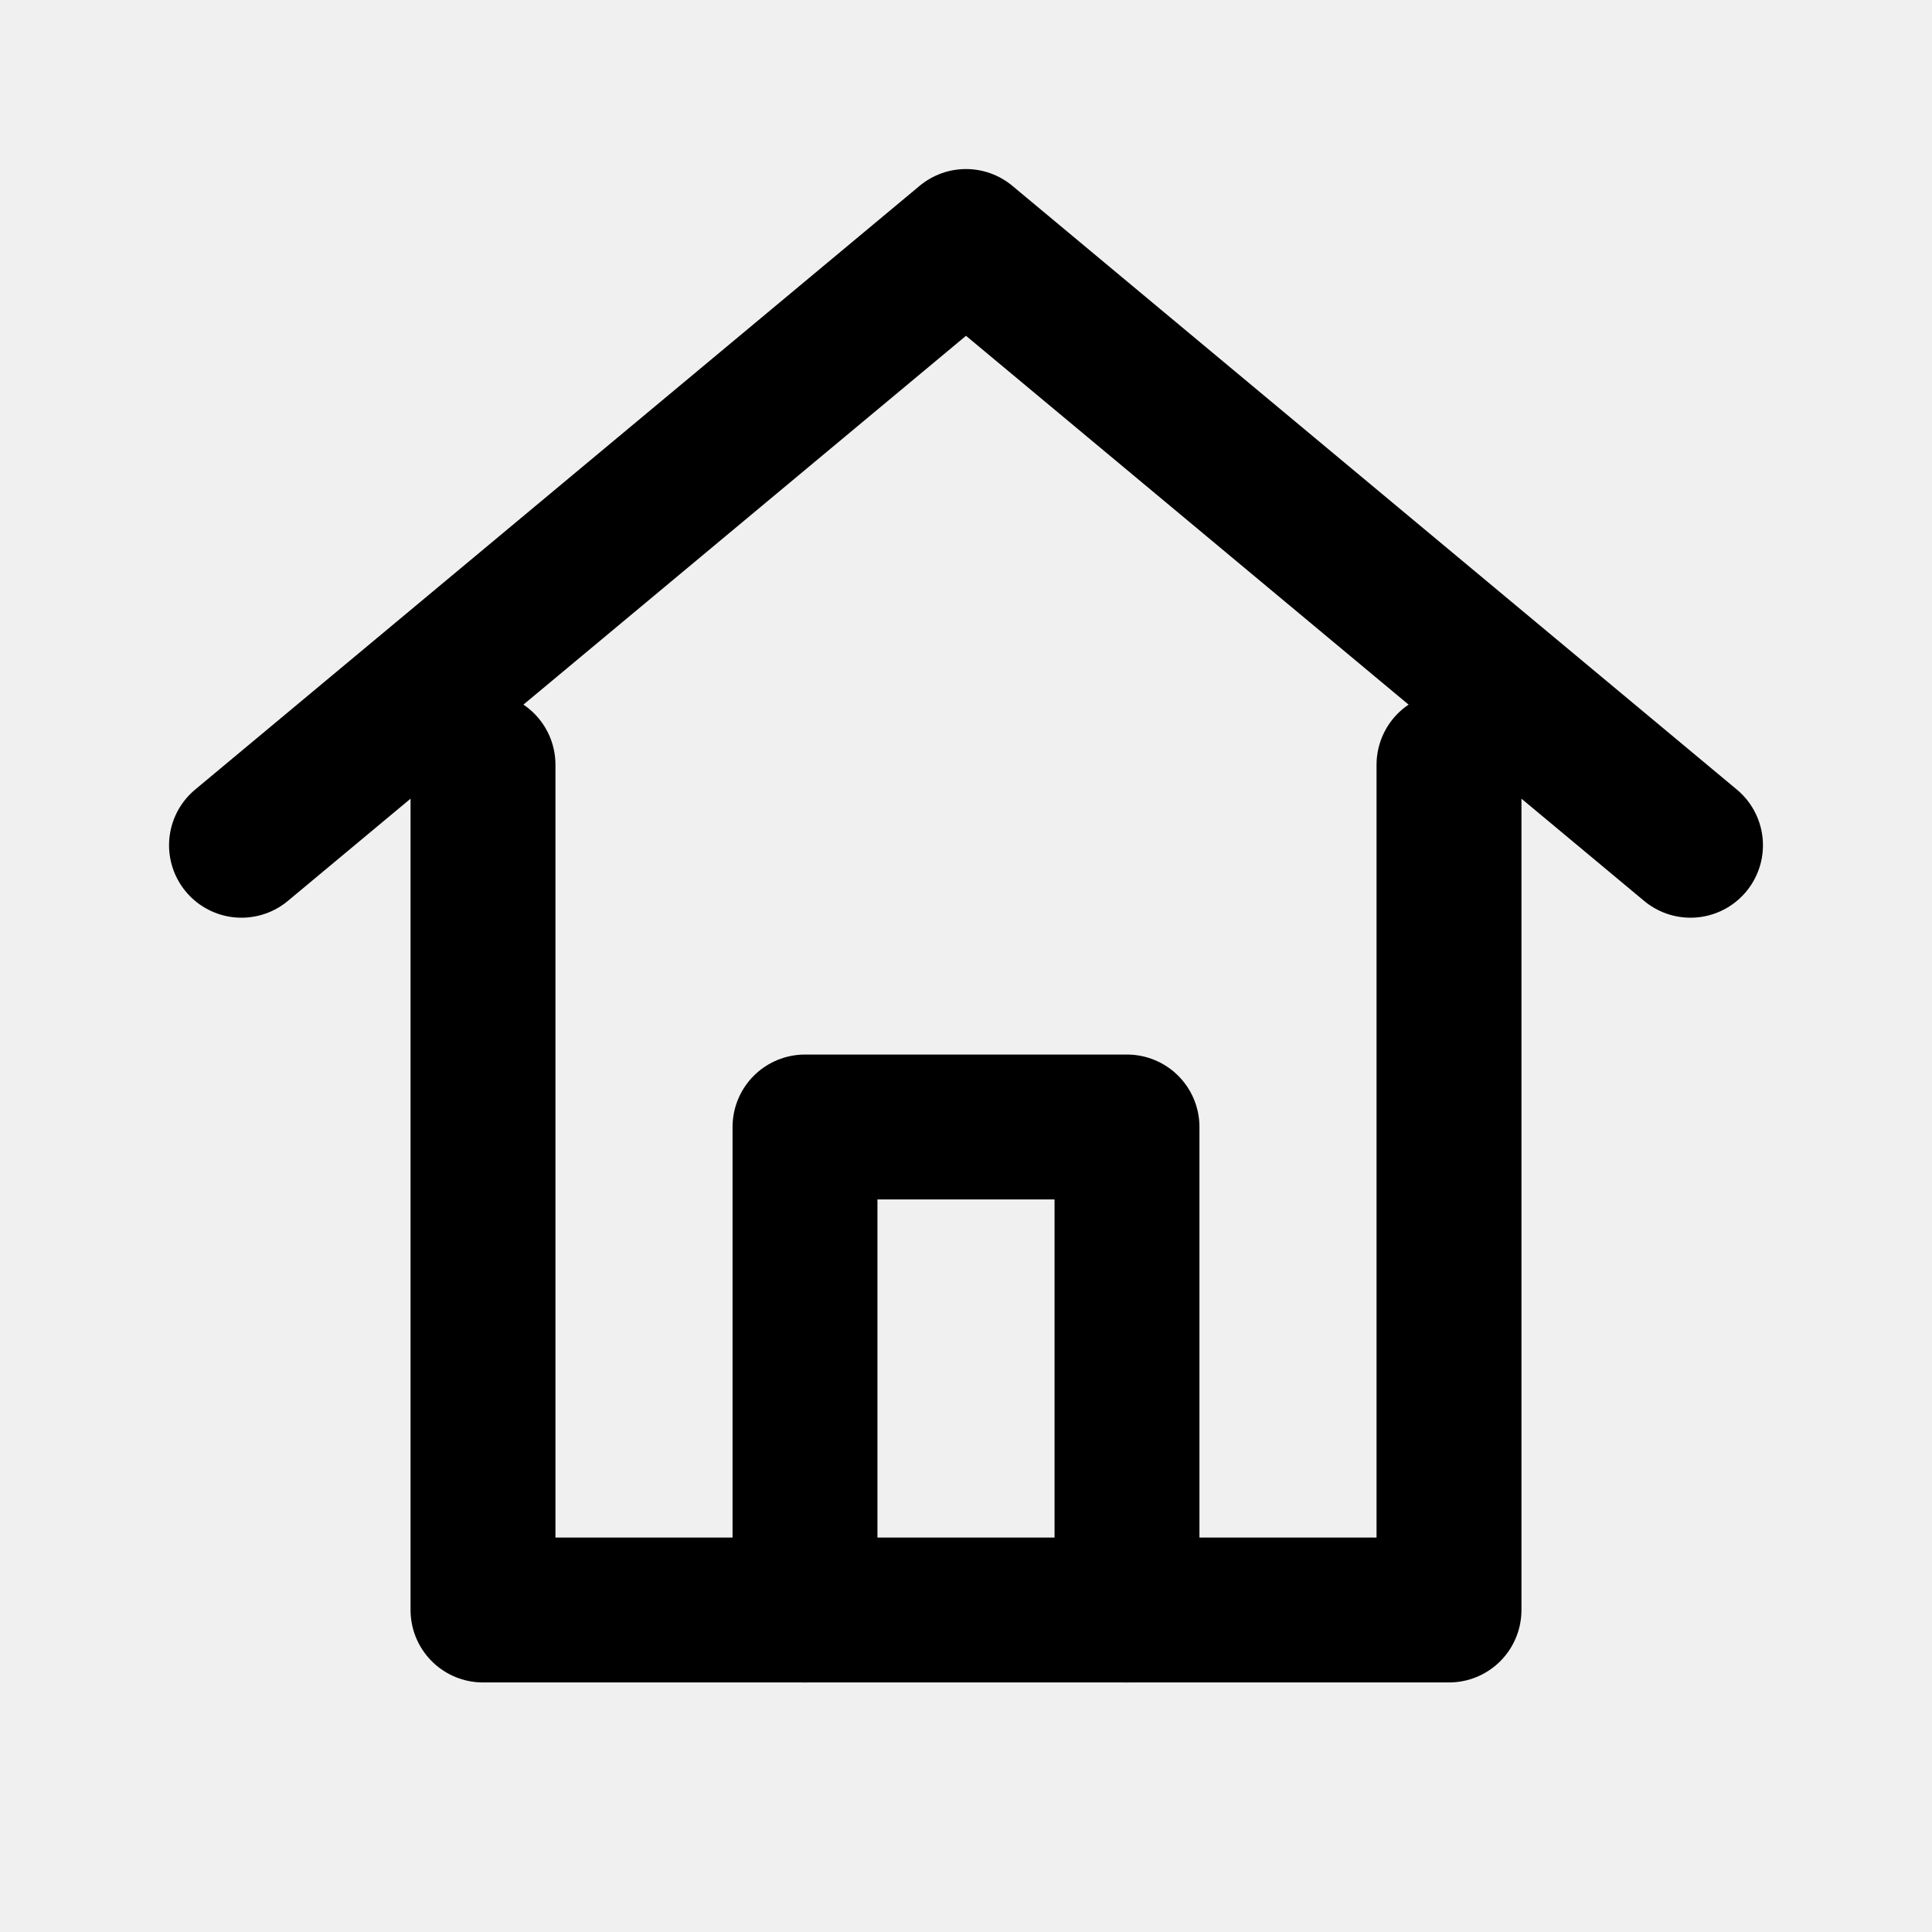
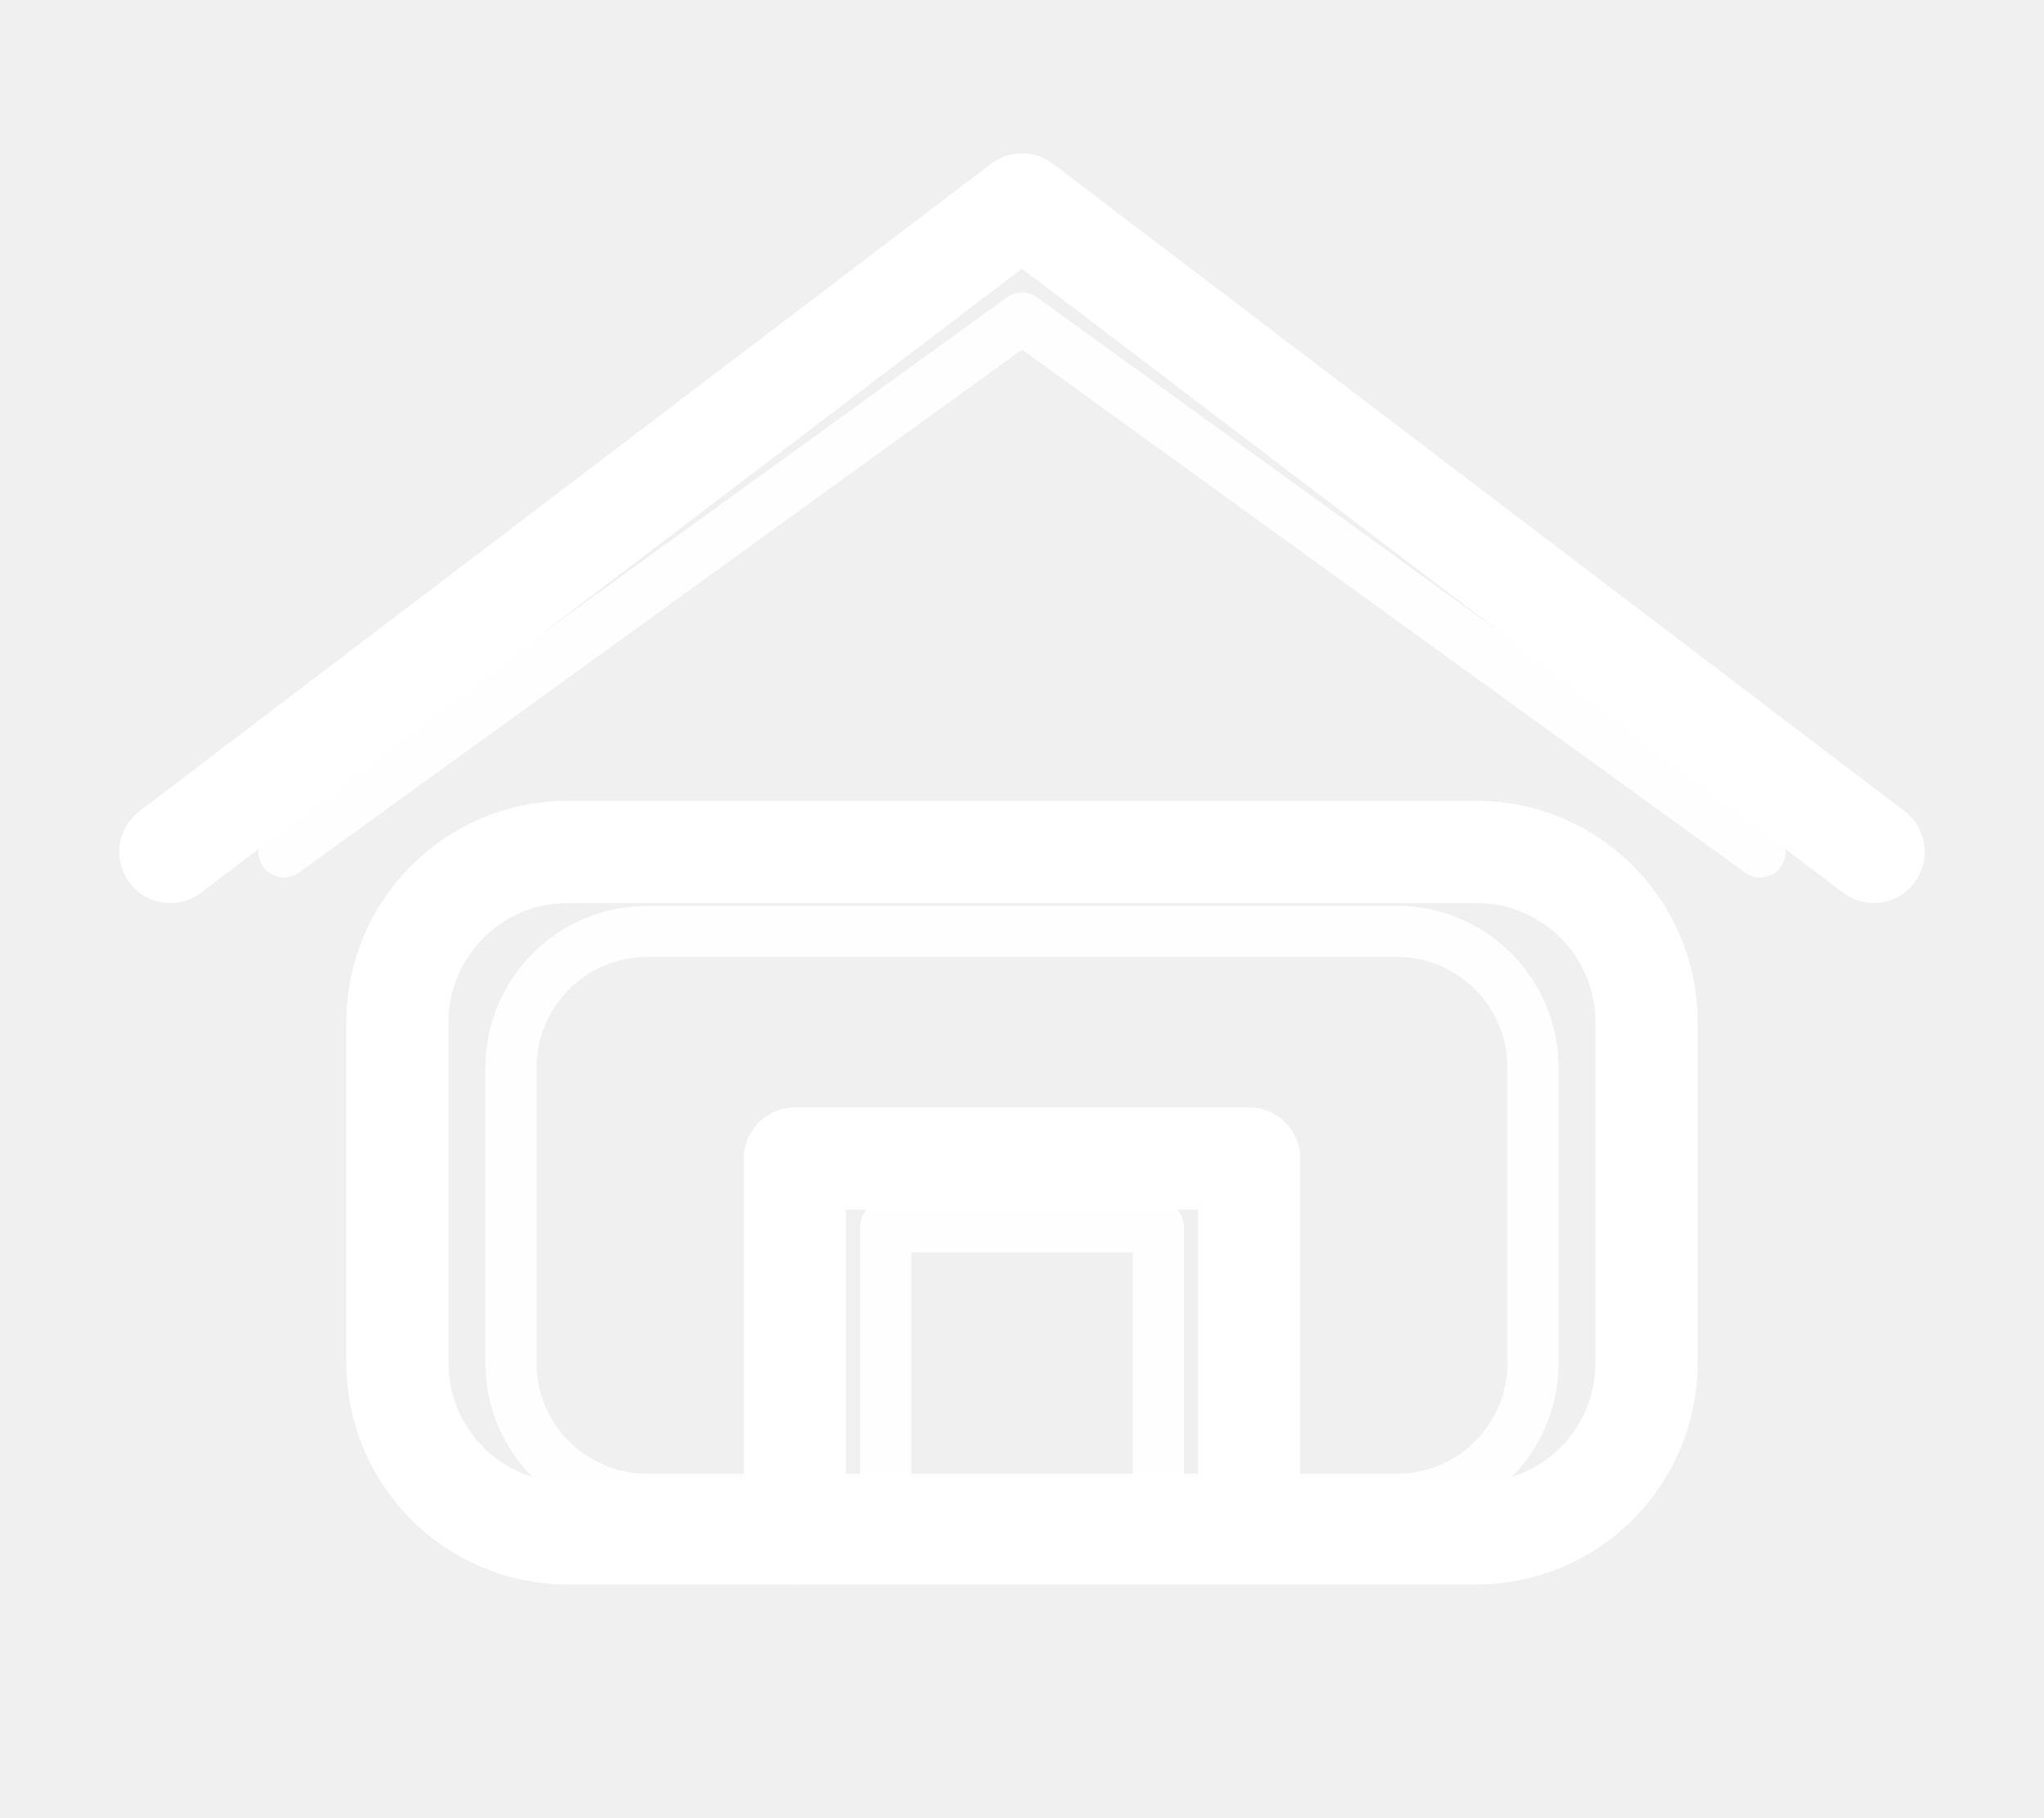
- <svg xmlns="http://www.w3.org/2000/svg" width="64" height="64" viewBox="0 0 24 24" fill="none">
-   <path d="M3 10.5L12 3L21 10.5" stroke="currentColor" stroke-width="1.8" stroke-linecap="round" stroke-linejoin="round" />
-   <path d="M6 9.5V20H18V9.5" stroke="currentColor" stroke-width="1.8" stroke-linecap="round" stroke-linejoin="round" />
-   <path d="M10 20V14H14V20" stroke="currentColor" stroke-width="1.8" stroke-linecap="round" stroke-linejoin="round" />
+ <svg xmlns="http://www.w3.org/2000/svg" viewBox="3 3 18 16" fill="none">
+   <defs>
+     <style>
+       .outer {
+         fill: none;
+         stroke: #fff;
+         stroke-width: 0.9px;
+         stroke-linecap: round;
+         stroke-linejoin: round;
+       }
+       .inner {
+         fill: none;
+         stroke: #fff;
+         stroke-width: 0.45px;
+         stroke-linecap: round;
+         stroke-linejoin: round;
+         opacity: 0.95;
+       }
+     </style>
+   </defs>
+   <path class="outer" d="M4.5 10.5 L12 4.8 L19.5 10.5" />
+   <path class="inner" d="M5.5 10.5 L12 5.8 L18.5 10.5" />
+   <rect class="outer" x="6.5" y="10.5" width="11" height="6" rx="1.5" />
+   <rect class="inner" x="7.5" y="11.2" width="9" height="5" rx="1.2" />
+   <path class="outer" d="M10 16.5 V13.2 H14 V16.5" />
+   <path class="inner" d="M10.8 16.5 V13.8 H13.2 V16.5" />
</svg>
